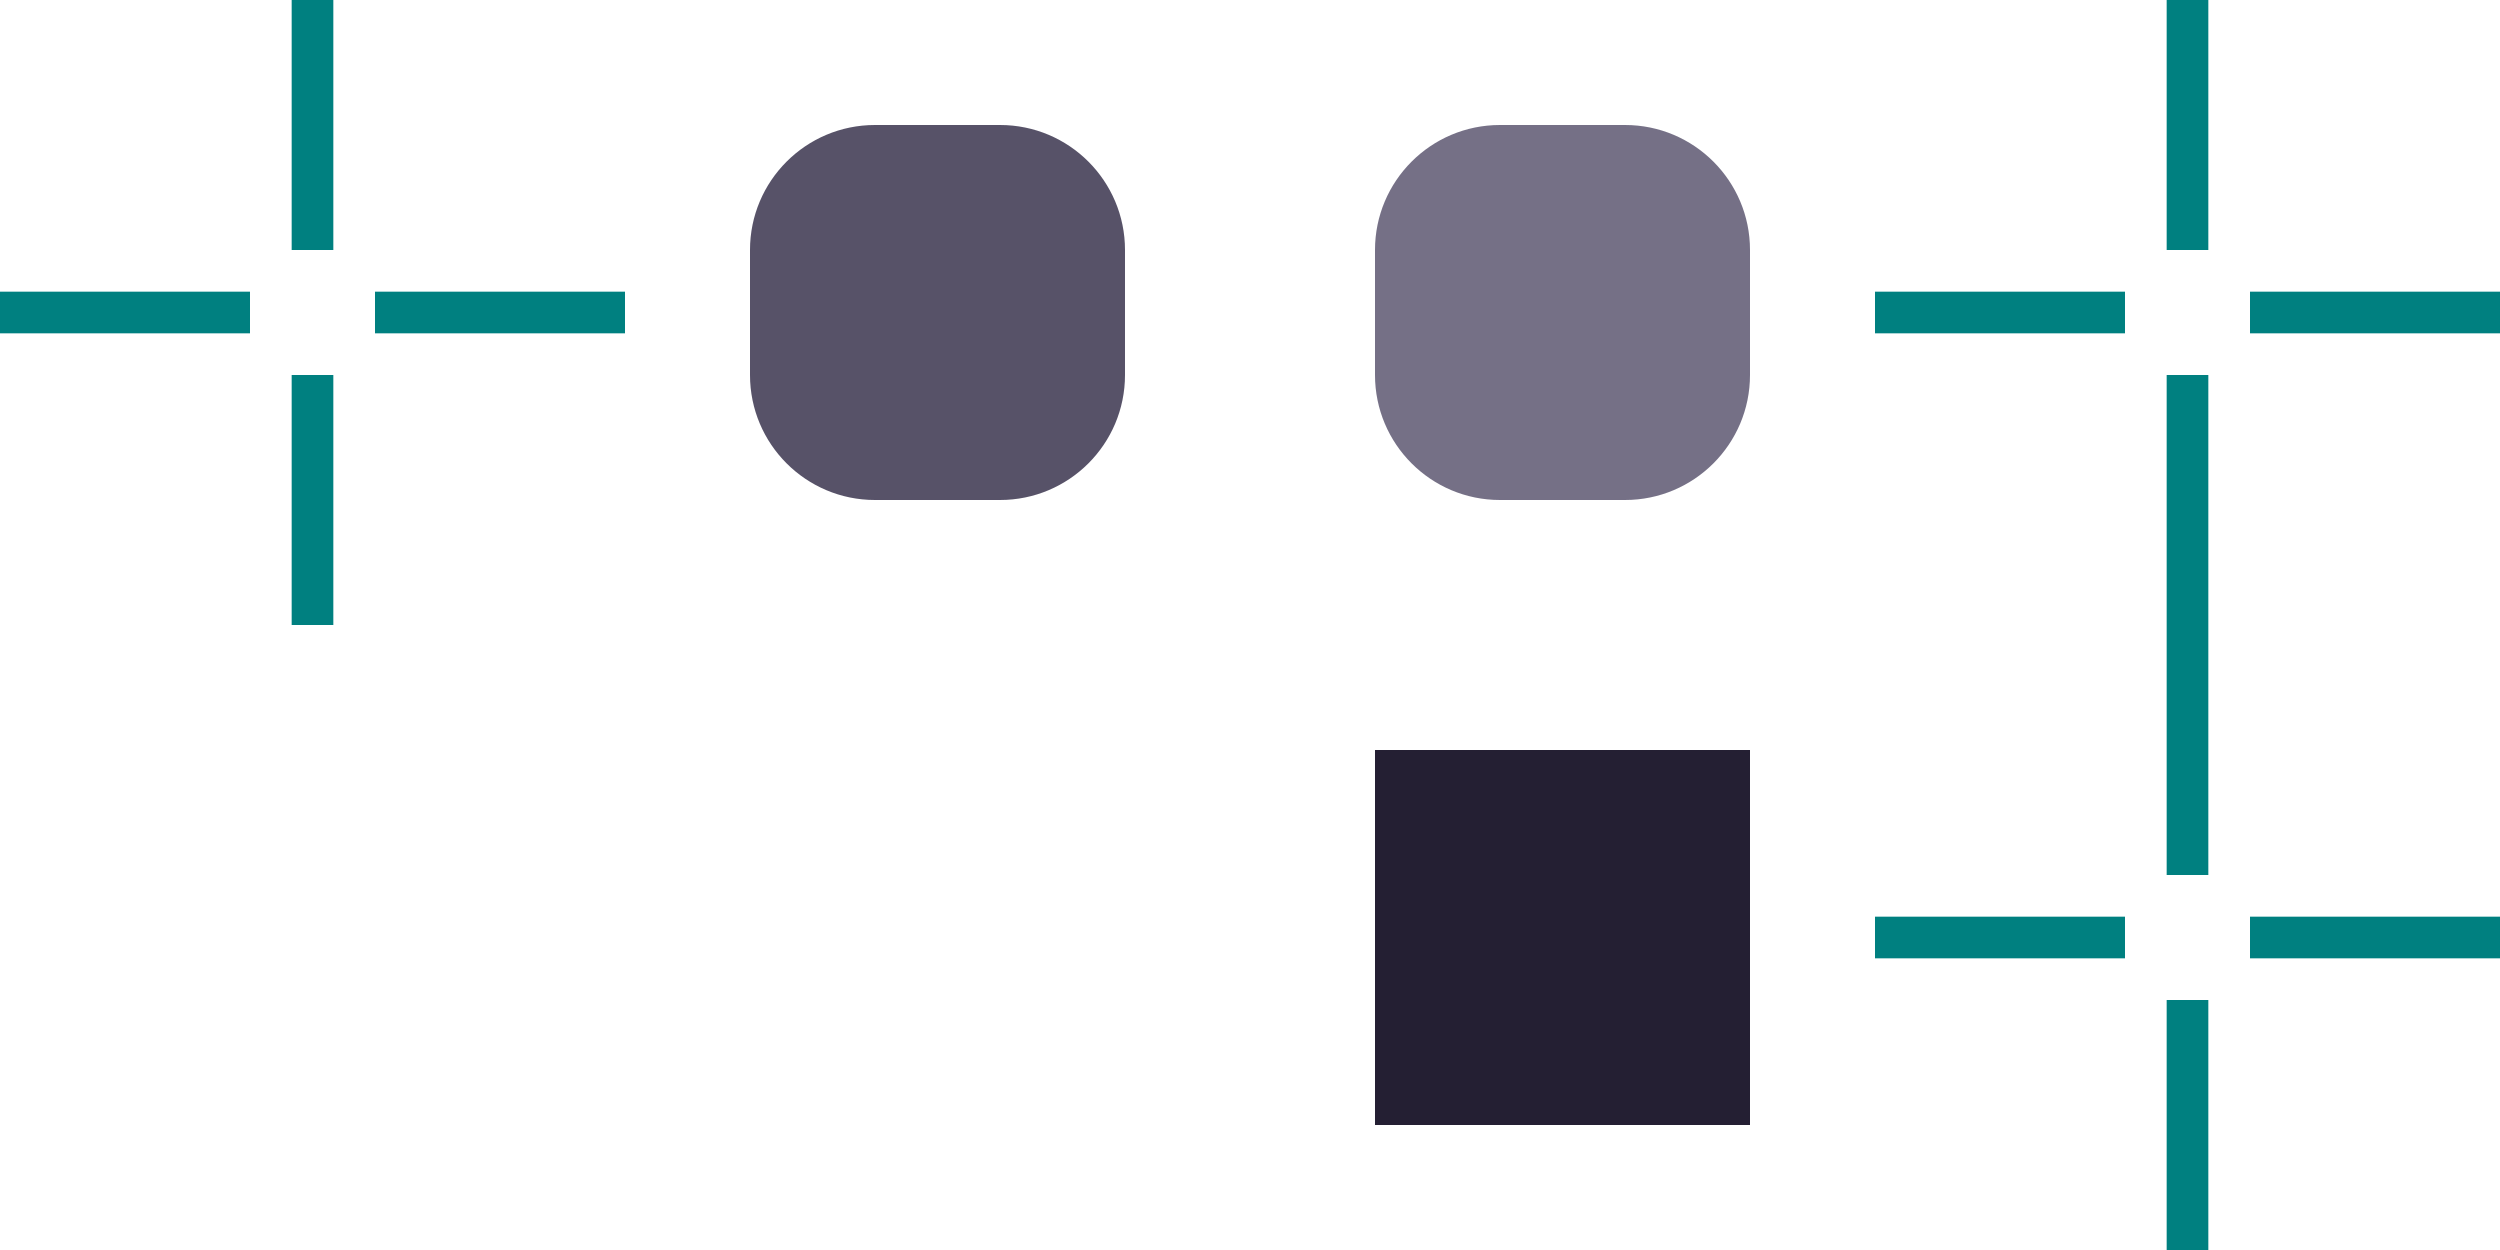
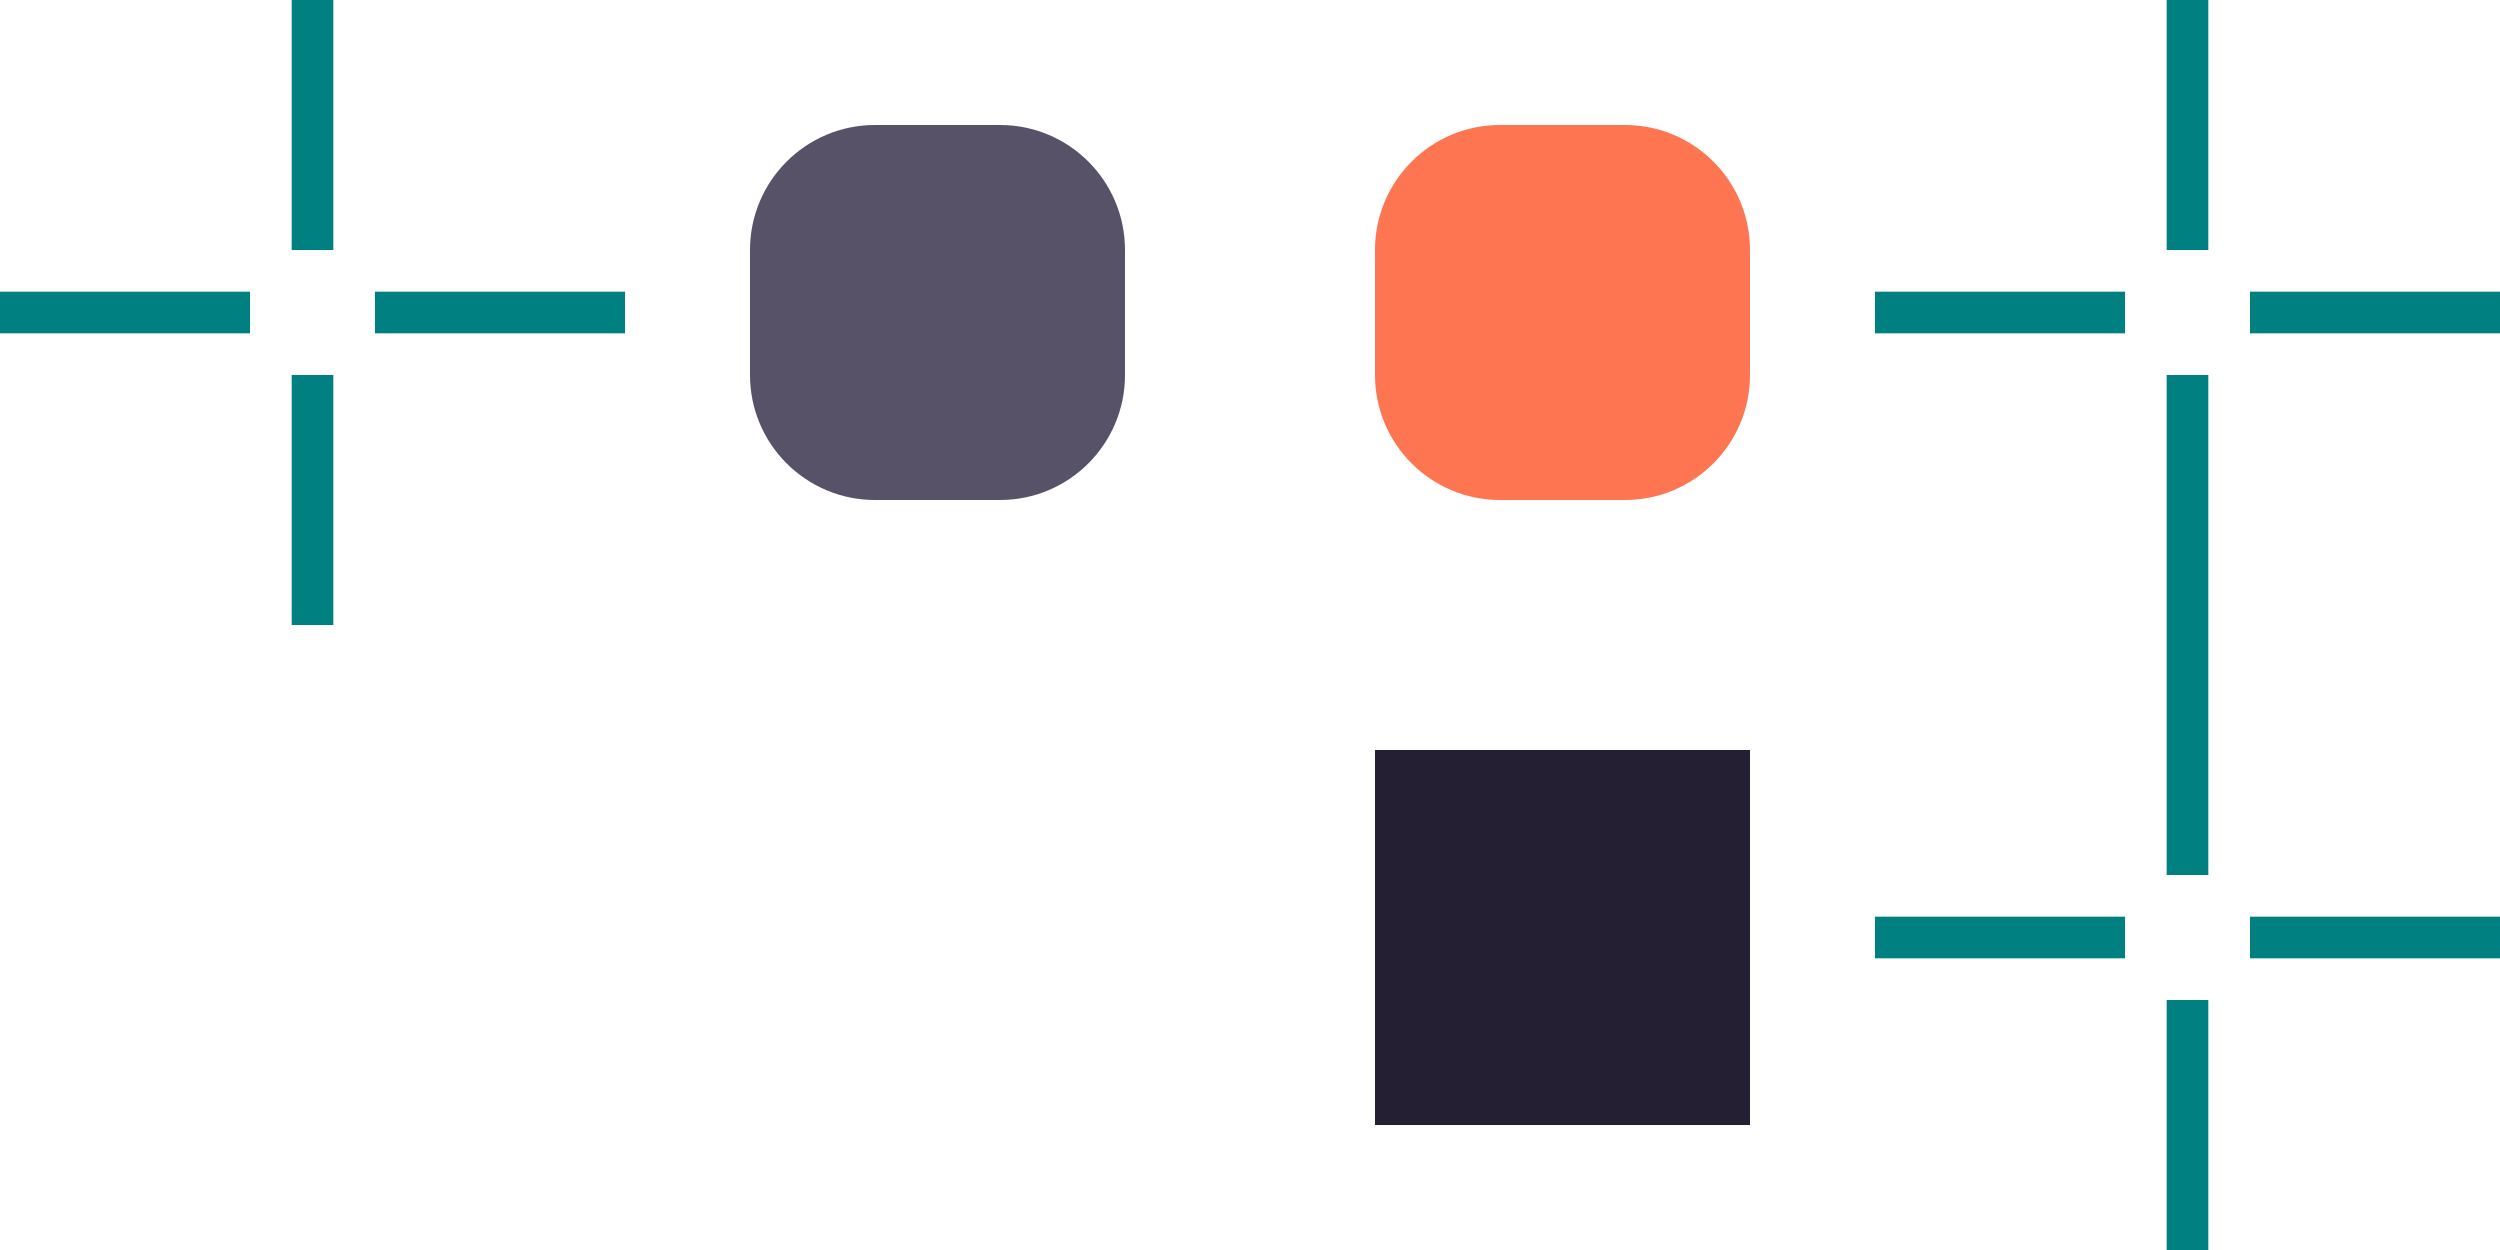
<svg xmlns="http://www.w3.org/2000/svg" xmlns:xlink="http://www.w3.org/1999/xlink" width="60" height="30" viewBox="0 0 60 30" version="1.1" id="svg17788">
  <defs id="defs17785" />
  <g id="layer1" transform="translate(-534,-544)">
    <rect id="slider-hint-right-inset" height="1" style="opacity:1;fill:#008080;fill-opacity:1;fill-rule:evenodd;stroke-width:1" width="6" x="543" y="551" />
    <rect id="slider-hint-top-inset" height="6" style="opacity:1;fill:#008080;fill-opacity:1;fill-rule:evenodd;stroke-width:1" width="1" x="541" y="544" />
    <rect id="slider-hint-left-inset" height="1" style="opacity:1;fill:#008080;fill-opacity:1;fill-rule:evenodd;stroke-width:1" width="6" x="534" y="551" />
    <rect id="slider-hint-bottom-inset" height="6" style="opacity:1;fill:#008080;fill-opacity:1;fill-rule:evenodd;stroke-width:1" width="1" x="541" y="553" />
    <rect style="opacity:1;fill:#575268;fill-opacity:1;stroke-width:1;stroke-linecap:round;stroke-linejoin:round" id="slider-center" width="3" height="3" x="555" y="550" />
    <rect style="opacity:1;fill:#575268;fill-opacity:1;stroke-width:1;stroke-linecap:round;stroke-linejoin:round" id="slider-top" width="3" height="3" x="555" y="547" />
    <use x="0" y="0" xlink:href="#slider-top" id="slider-bottom" transform="translate(0,6)" />
    <use x="0" y="0" xlink:href="#slider-top" id="slider-right" transform="translate(3,3)" />
    <use x="0" y="0" xlink:href="#slider-top" id="slider-left" transform="translate(-3,3)" />
    <path style="opacity:1;fill:#575268;fill-opacity:1;stroke-width:1;stroke-linecap:round;stroke-linejoin:round" id="slider-topright" d="m 561,-550 a 3,3 0 0 1 -3,3 v -3 z" transform="scale(1,-1)" />
    <use x="0" y="0" xlink:href="#slider-topright" id="slider-topleft" transform="matrix(-1,0,0,1,1113,0)" />
    <use x="0" y="0" xlink:href="#slider-topright" id="slider-bottomright" transform="matrix(1,0,0,-1,0,1103)" />
    <use x="0" y="0" xlink:href="#slider-topright" id="slider-bottomleft" transform="rotate(180,556.5,551.5)" />
    <rect id="mouseover-slider-hint-right-inset" height="1" style="opacity:1;fill:#008080;fill-opacity:1;fill-rule:evenodd;stroke-width:1" width="6" x="588" y="551" />
    <rect id="mouseover-slider-hint-top-inset" height="6" style="opacity:1;fill:#008080;fill-opacity:1;fill-rule:evenodd;stroke-width:1" width="1" x="586" y="544" />
    <rect id="mouseover-slider-hint-left-inset" height="1" style="opacity:1;fill:#008080;fill-opacity:1;fill-rule:evenodd;stroke-width:1" width="6" x="579" y="551" />
    <rect id="mouseover-slider-hint-bottom-inset" height="6" style="opacity:1;fill:#008080;fill-opacity:1;fill-rule:evenodd;stroke-width:1" width="1" x="586" y="553" />
-     <rect style="opacity:1;fill:#757086;fill-opacity:1;stroke-width:1;stroke-linecap:round;stroke-linejoin:round" id="mouseover-slider-center" width="3" height="3" x="570" y="550" />
-     <rect style="opacity:1;fill:#757086;fill-opacity:1;stroke-width:1;stroke-linecap:round;stroke-linejoin:round" id="mouseover-slider-top" width="3" height="3" x="570" y="547" />
-     <path style="opacity:1;fill:#757086;fill-opacity:1;stroke-width:1;stroke-linecap:round;stroke-linejoin:round" id="mouseover-slider-topright" d="m 576,-550 a 3,3 0 0 1 -3,3 v -3 z" transform="scale(1,-1)" />
+     <rect style="opacity:1;fill:#fe7551;fill-opacity:1;stroke-width:1;stroke-linecap:round;stroke-linejoin:round" id="mouseover-slider-center" width="3" height="3" x="570" y="550" />
+     <rect style="opacity:1;fill:#fe7551;fill-opacity:1;stroke-width:1;stroke-linecap:round;stroke-linejoin:round" id="mouseover-slider-top" width="3" height="3" x="570" y="547" />
+     <path style="opacity:1;fill:#fe7551;fill-opacity:1;stroke-width:1;stroke-linecap:round;stroke-linejoin:round" id="mouseover-slider-topright" d="m 576,-550 a 3,3 0 0 1 -3,3 v -3 z" transform="scale(1,-1)" />
    <rect id="background-vertical-hint-right-inset" height="1" style="opacity:1;fill:#008080;fill-opacity:1;fill-rule:evenodd;stroke-width:1" width="6" x="588" y="566" />
    <rect id="background-vertical-hint-top-inset" height="6" style="opacity:1;fill:#008080;fill-opacity:1;fill-rule:evenodd;stroke-width:1" width="1" x="586" y="559" />
    <rect id="background-vertical-hint-left-inset" height="1" style="opacity:1;fill:#008080;fill-opacity:1;fill-rule:evenodd;stroke-width:1" width="6" x="579" y="566" />
    <rect id="background-vertical-hint-bottom-inset" height="6" style="opacity:1;fill:#008080;fill-opacity:1;fill-rule:evenodd;stroke-width:1" width="1" x="586" y="568" />
    <use x="0" y="0" xlink:href="#mouseover-slider-top" id="mouseover-slider-bottom" transform="translate(0,6)" />
    <use x="0" y="0" xlink:href="#mouseover-slider-top" id="mouseover-slider-right" transform="translate(3,3)" />
    <use x="0" y="0" xlink:href="#mouseover-slider-top" id="mouseover-slider-left" transform="translate(-3,3)" />
    <use x="0" y="0" xlink:href="#mouseover-slider-topright" id="mouseover-slider-topleft" transform="matrix(-1,0,0,1,1143,0)" />
    <use x="0" y="0" xlink:href="#mouseover-slider-topright" id="mouseover-slider-bottomright" transform="matrix(1,0,0,-1,0,1103)" />
    <use x="0" y="0" xlink:href="#mouseover-slider-topright" id="mouseover-slider-bottomleft" transform="rotate(180,571.5,551.5)" />
    <rect style="opacity:1;fill:#241f33;fill-opacity:1;stroke-width:1;stroke-linecap:round;stroke-linejoin:round" id="background-vertical-center" width="3" height="3" x="570" y="565" />
    <use x="0" y="0" xlink:href="#background-vertical-center" id="background-vertical-top" transform="translate(0,-3)" />
    <use x="0" y="0" xlink:href="#background-vertical-center" id="background-vertical-topright" transform="translate(3,-3)" />
    <use x="0" y="0" xlink:href="#background-vertical-center" id="background-vertical-right" transform="translate(3)" />
    <use x="0" y="0" xlink:href="#background-vertical-center" id="background-vertical-topleft" transform="translate(-3,-3)" />
    <use x="0" y="0" xlink:href="#background-vertical-center" id="background-vertical-left" transform="translate(-3)" />
    <use x="0" y="0" xlink:href="#background-vertical-center" id="background-vertical-bottomleft" transform="translate(-3,3)" />
    <use x="0" y="0" xlink:href="#background-vertical-center" id="background-vertical-bottom" transform="translate(0,3)" />
    <use x="0" y="0" xlink:href="#background-vertical-center" id="background-vertical-bottomright" transform="translate(3,3)" />
  </g>
</svg>
